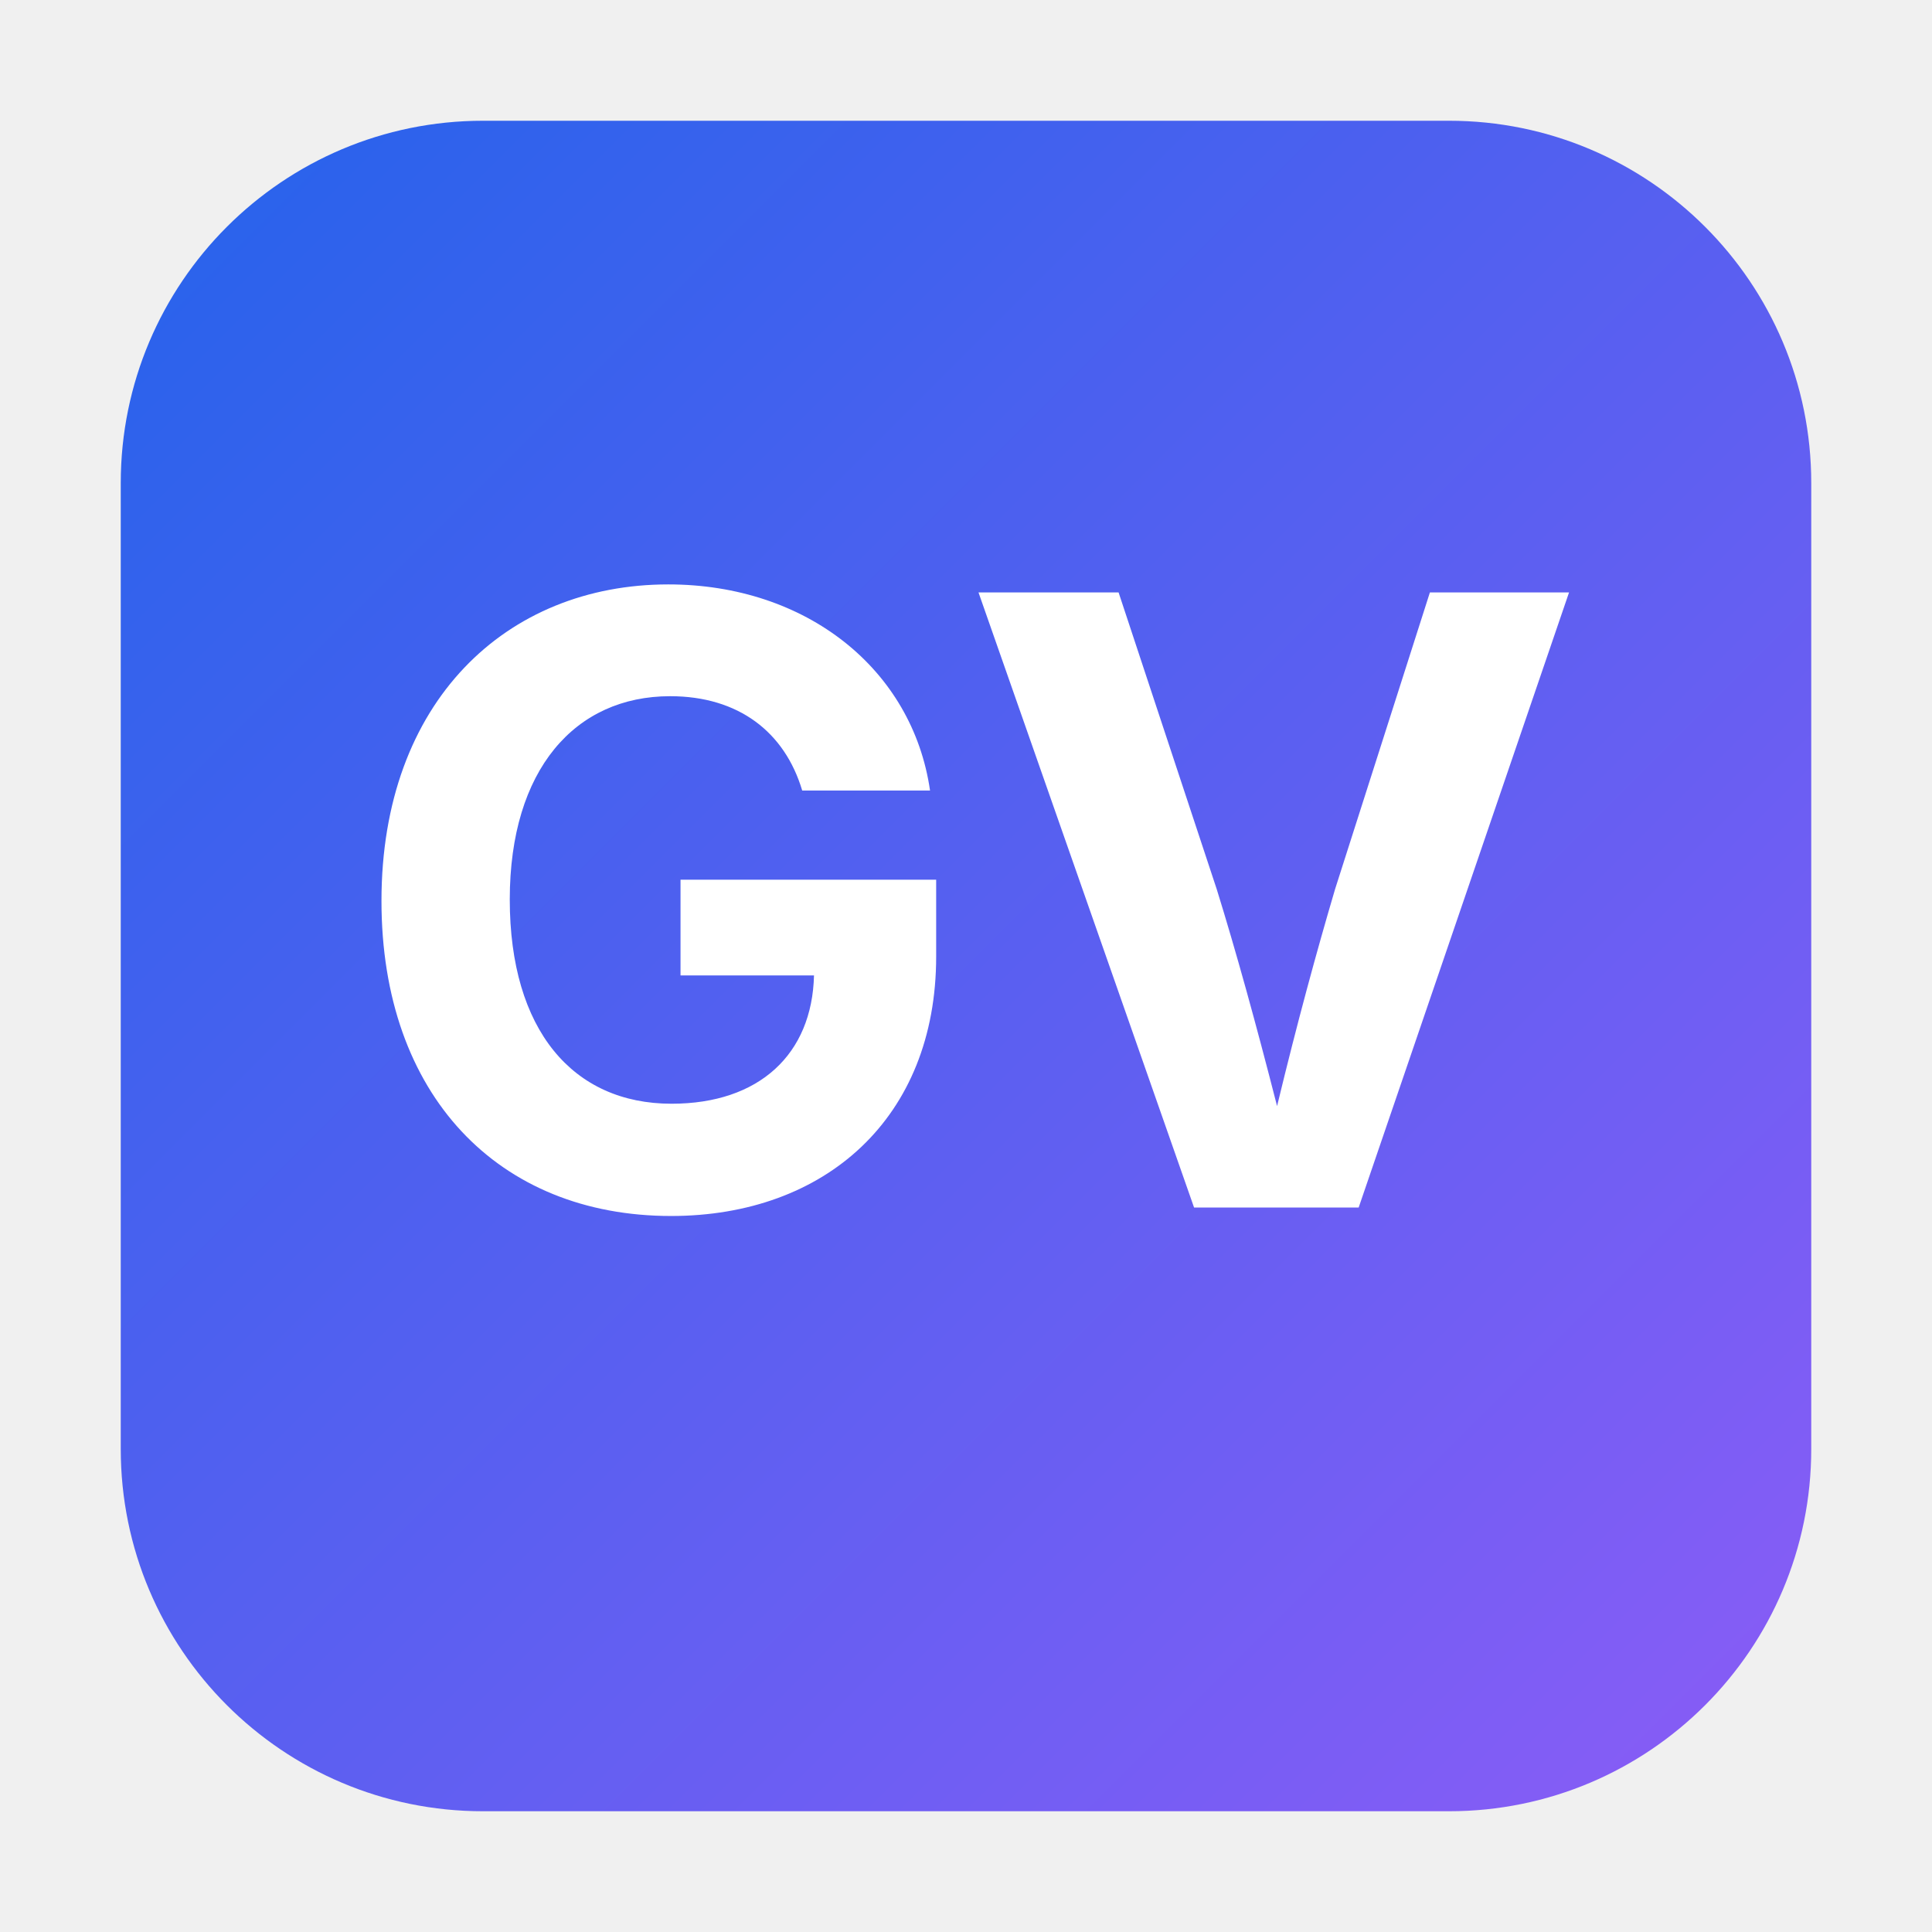
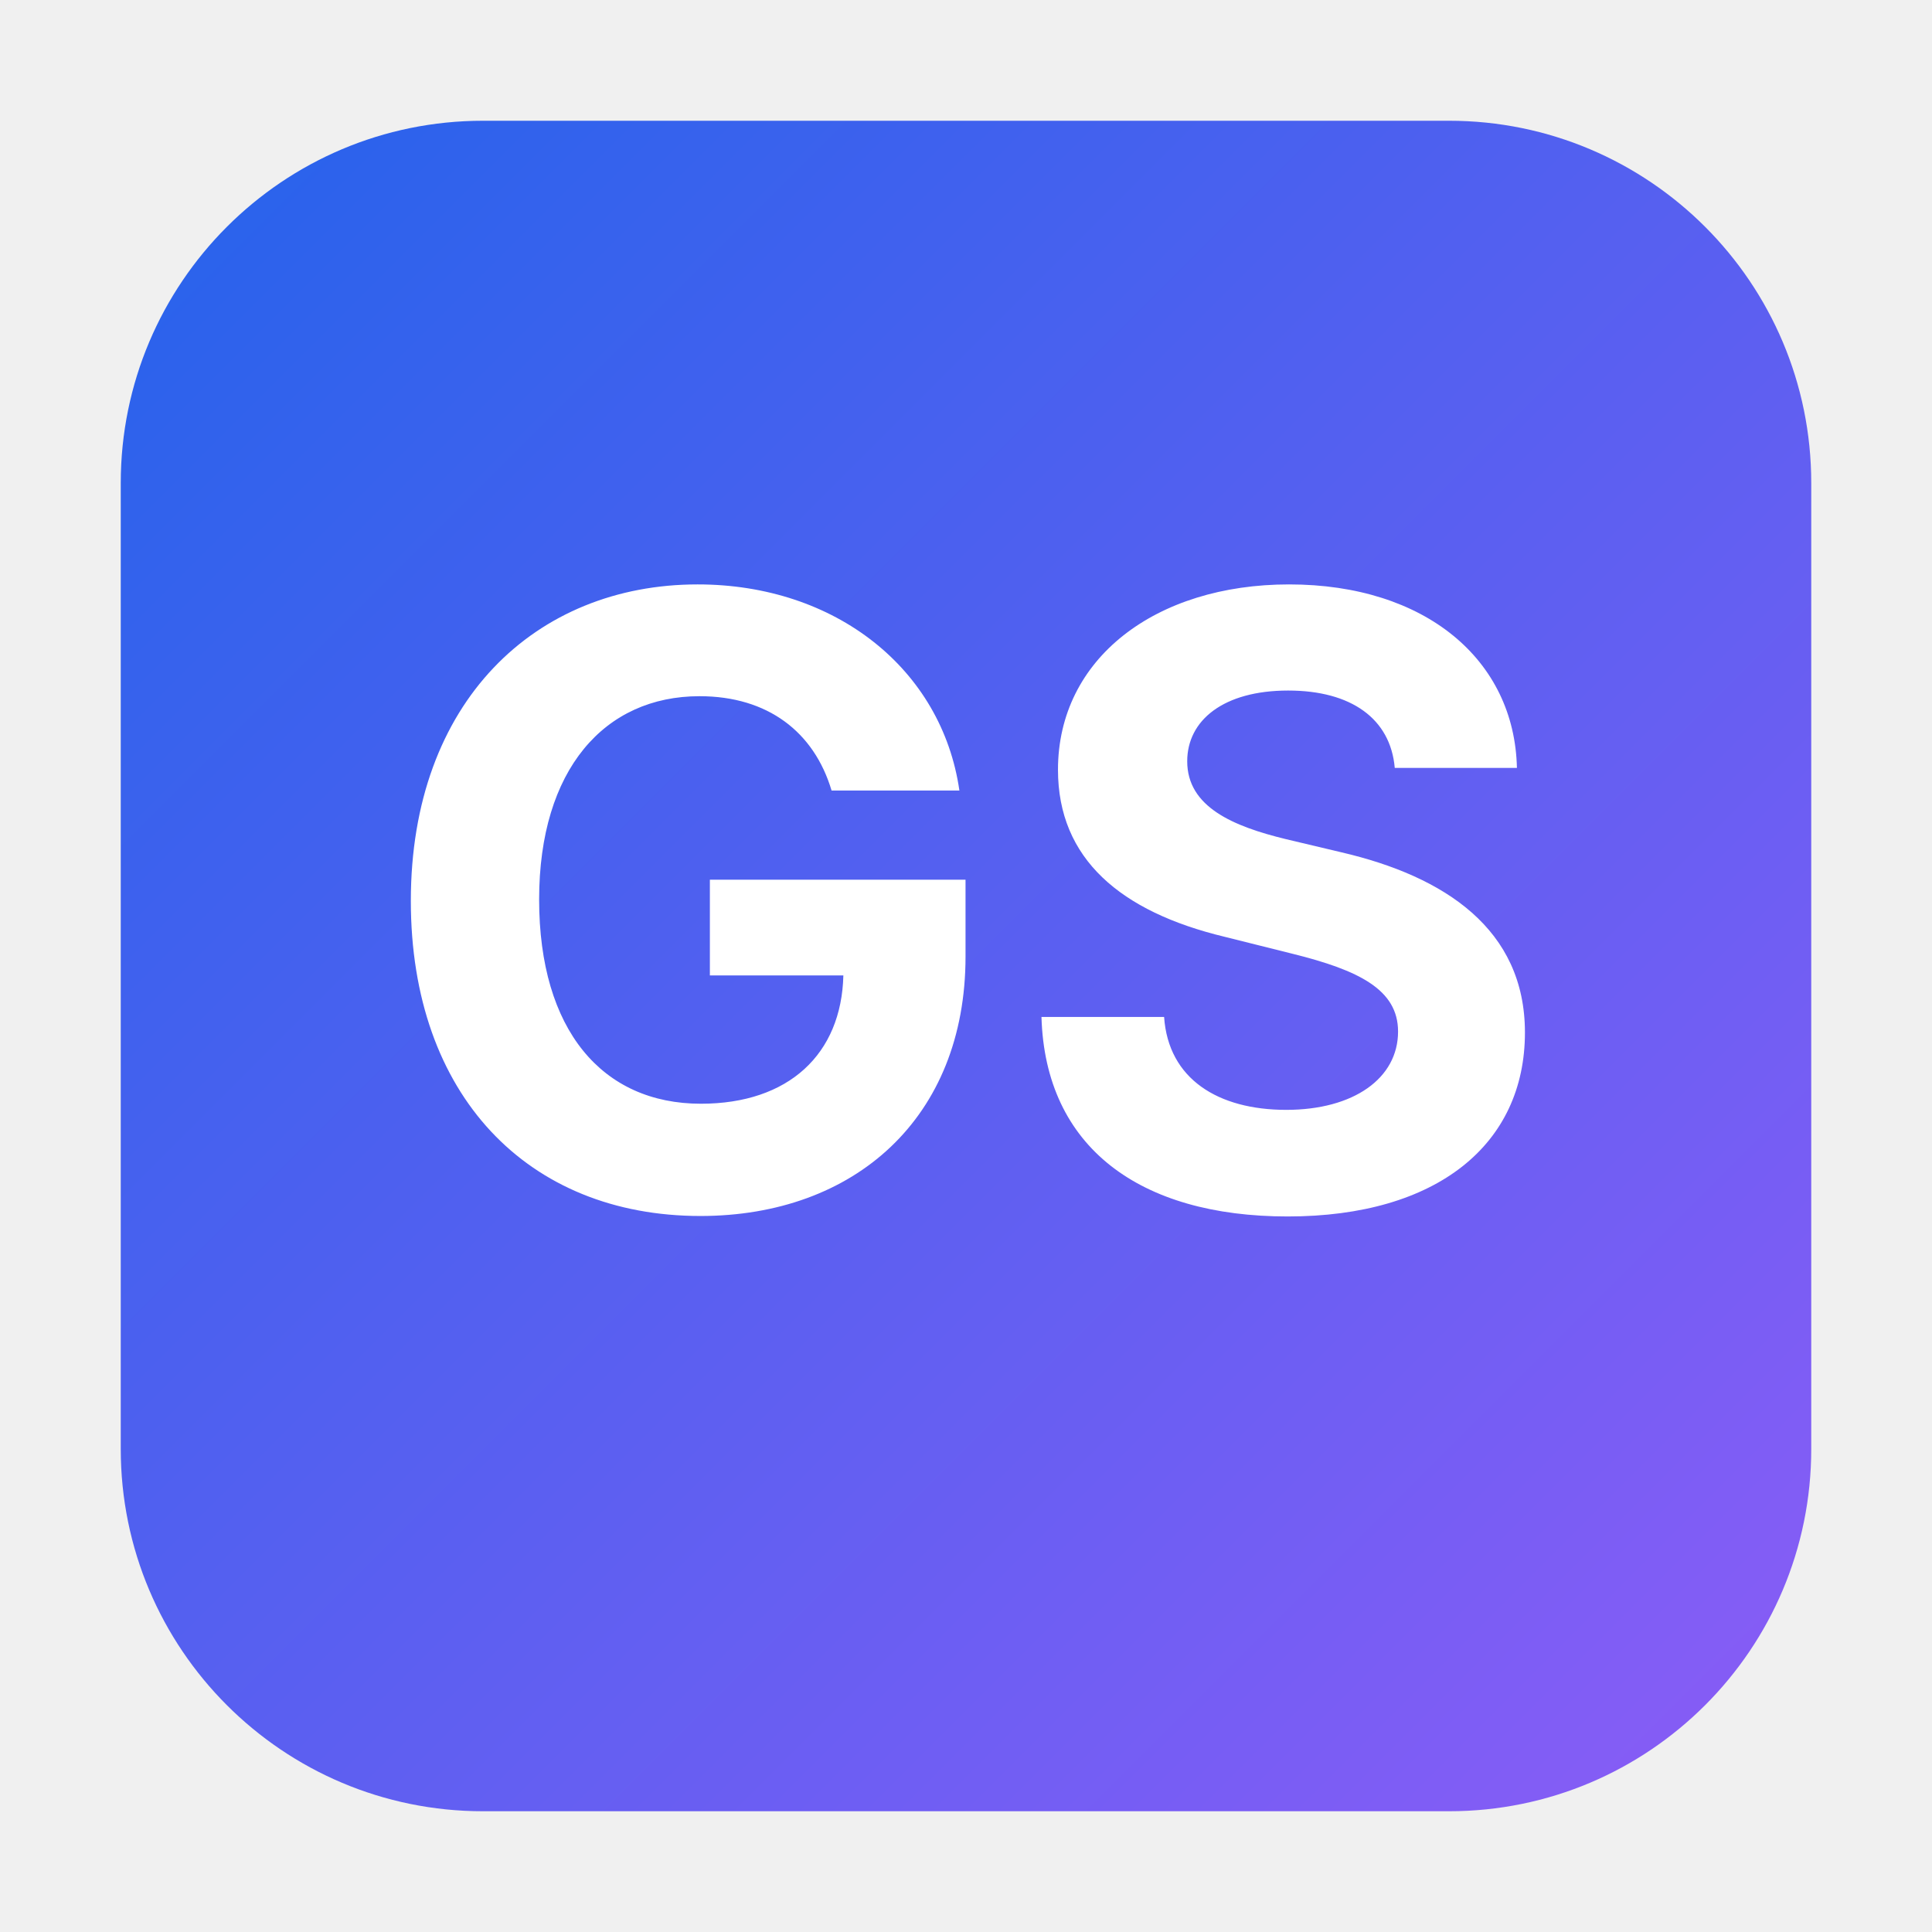
<svg xmlns="http://www.w3.org/2000/svg" viewBox="0 0 64 64">
  <defs>
    <linearGradient id="g" x1="0" y1="0" x2="1" y2="1">
      <stop offset="0" stop-color="#2563eb" />
      <stop offset="1" stop-color="#8b5cf6" />
    </linearGradient>
  </defs>
  <rect x="4" y="4" width="56" height="56" rx="12" fill="url(#g)" />
-   <text x="32" y="40" text-anchor="middle" font-family="Inter, Arial, sans-serif" font-weight="700" font-size="28" fill="#fff">GV</text>
+   <text x="32" y="40" text-anchor="middle" font-family="Inter, Arial, sans-serif" font-weight="700" font-size="28" fill="#fff">GS</text>
</svg>
